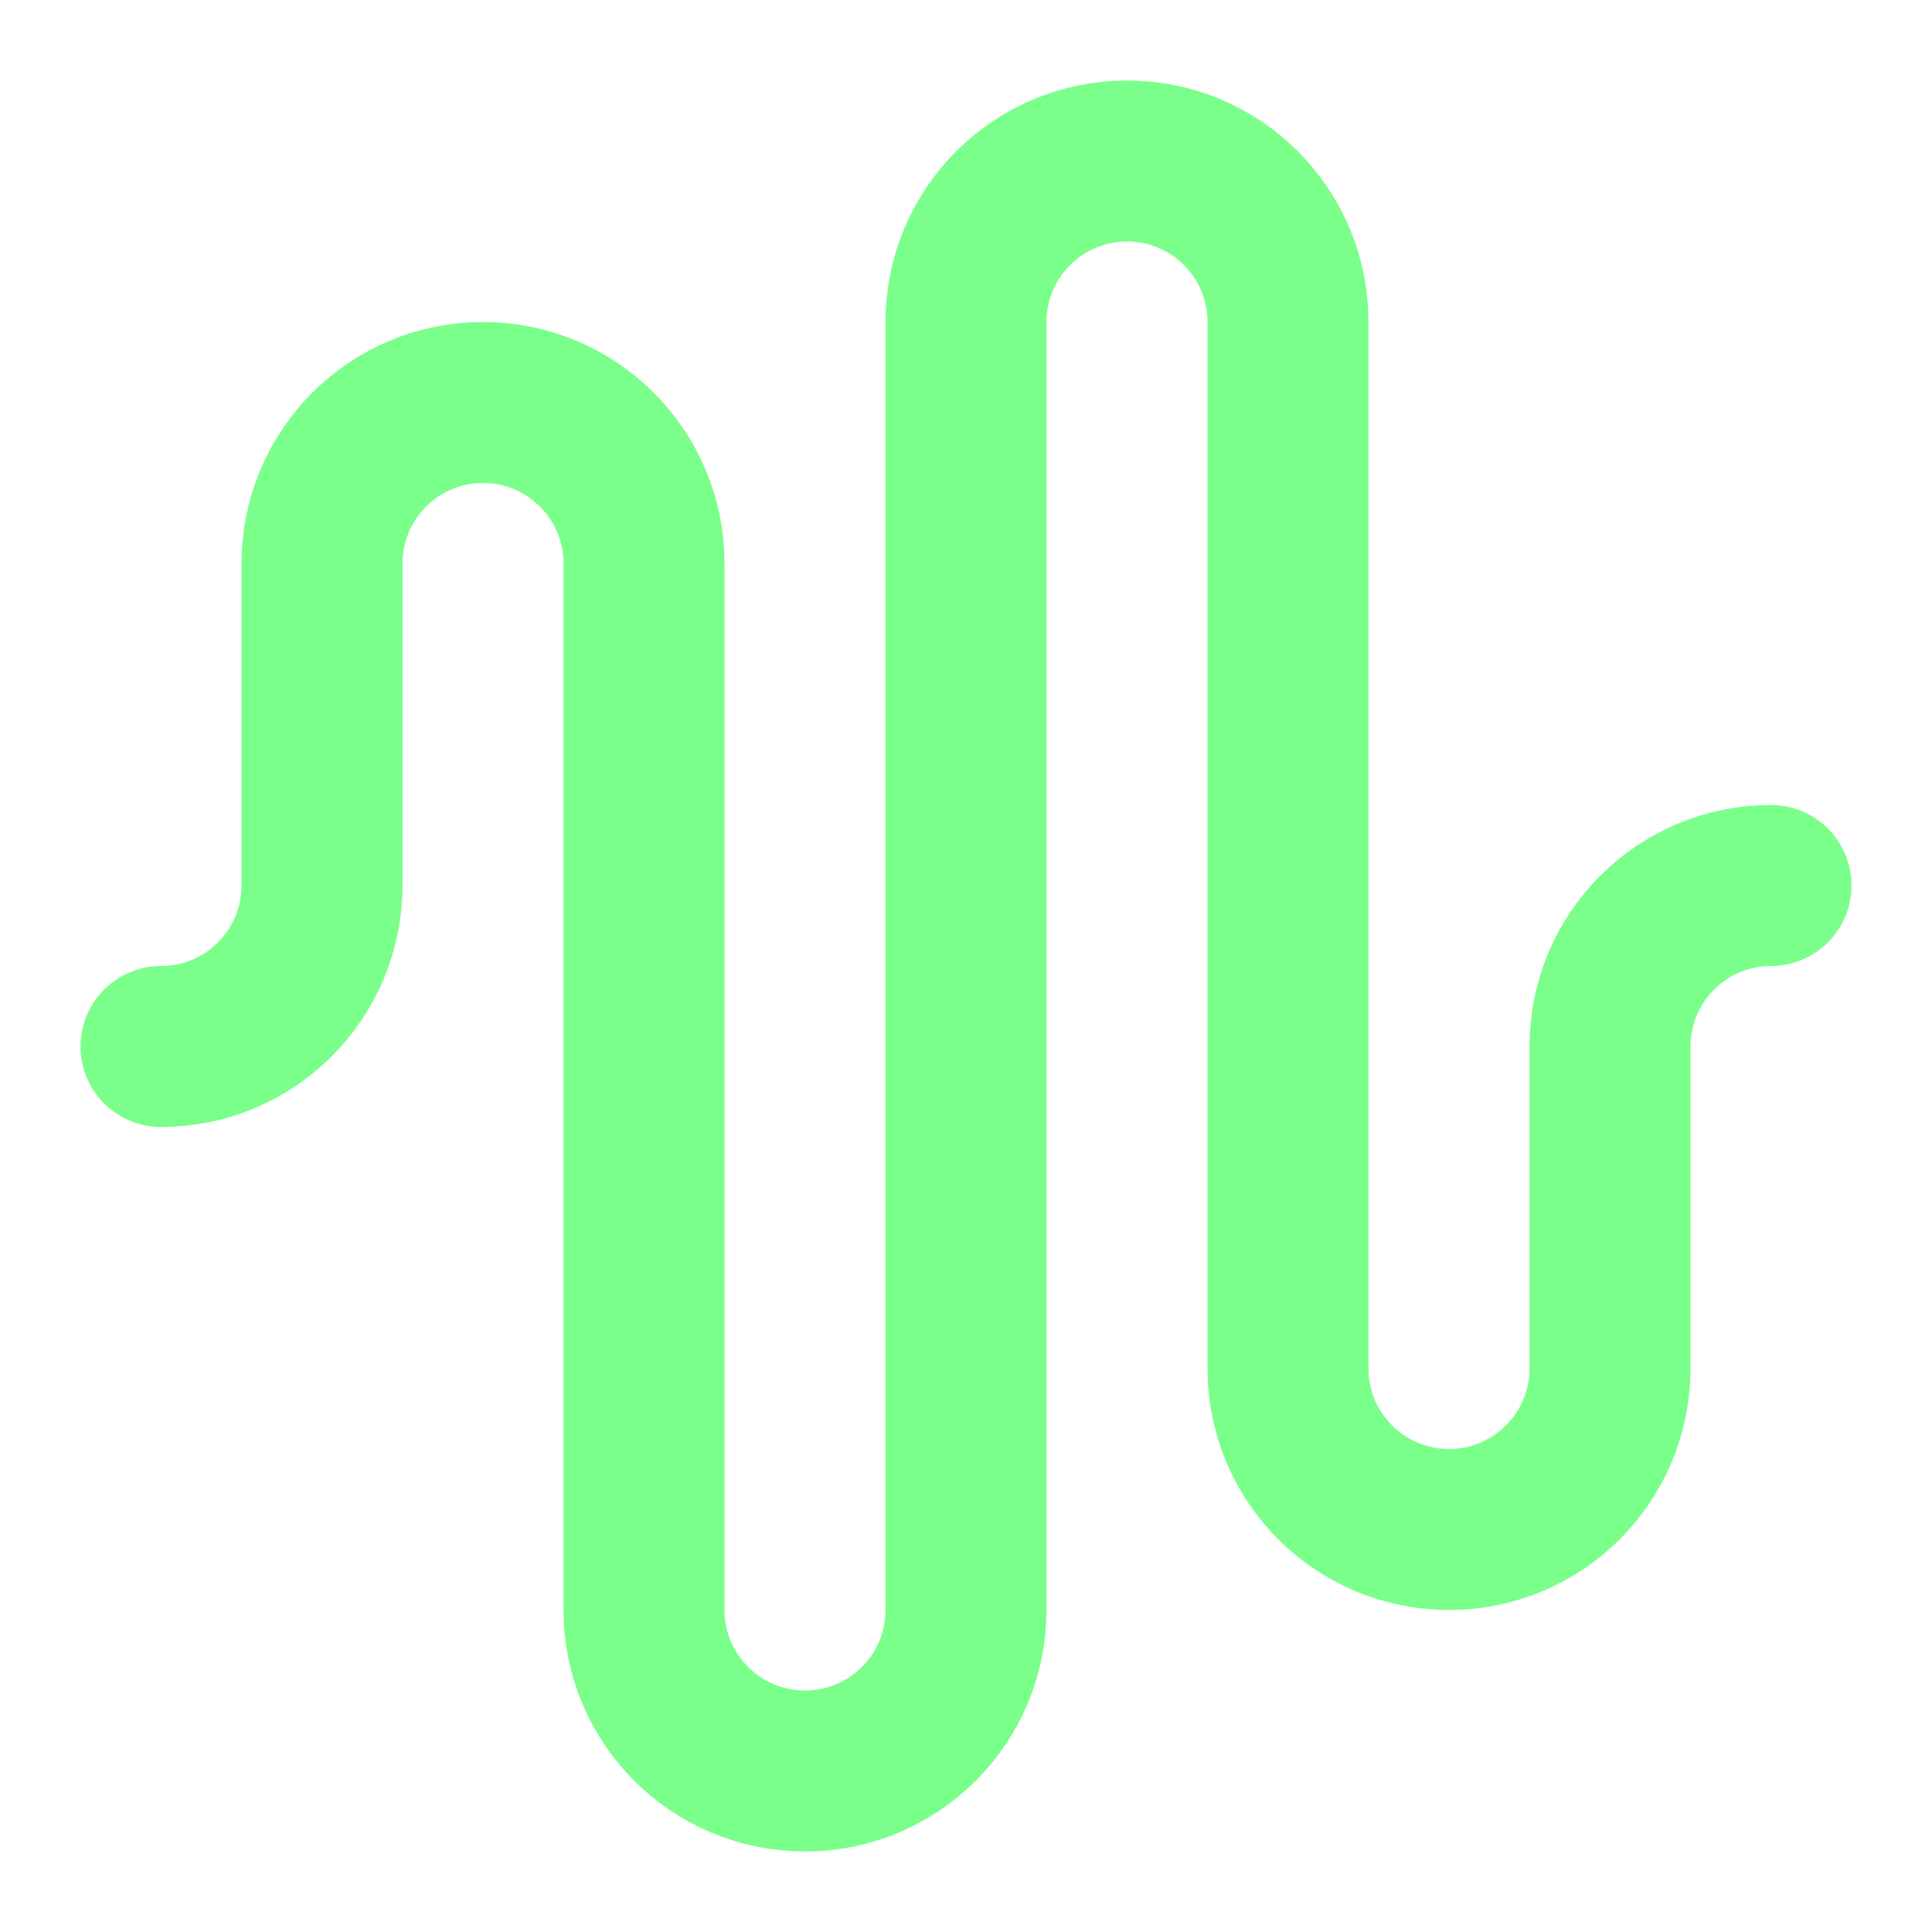
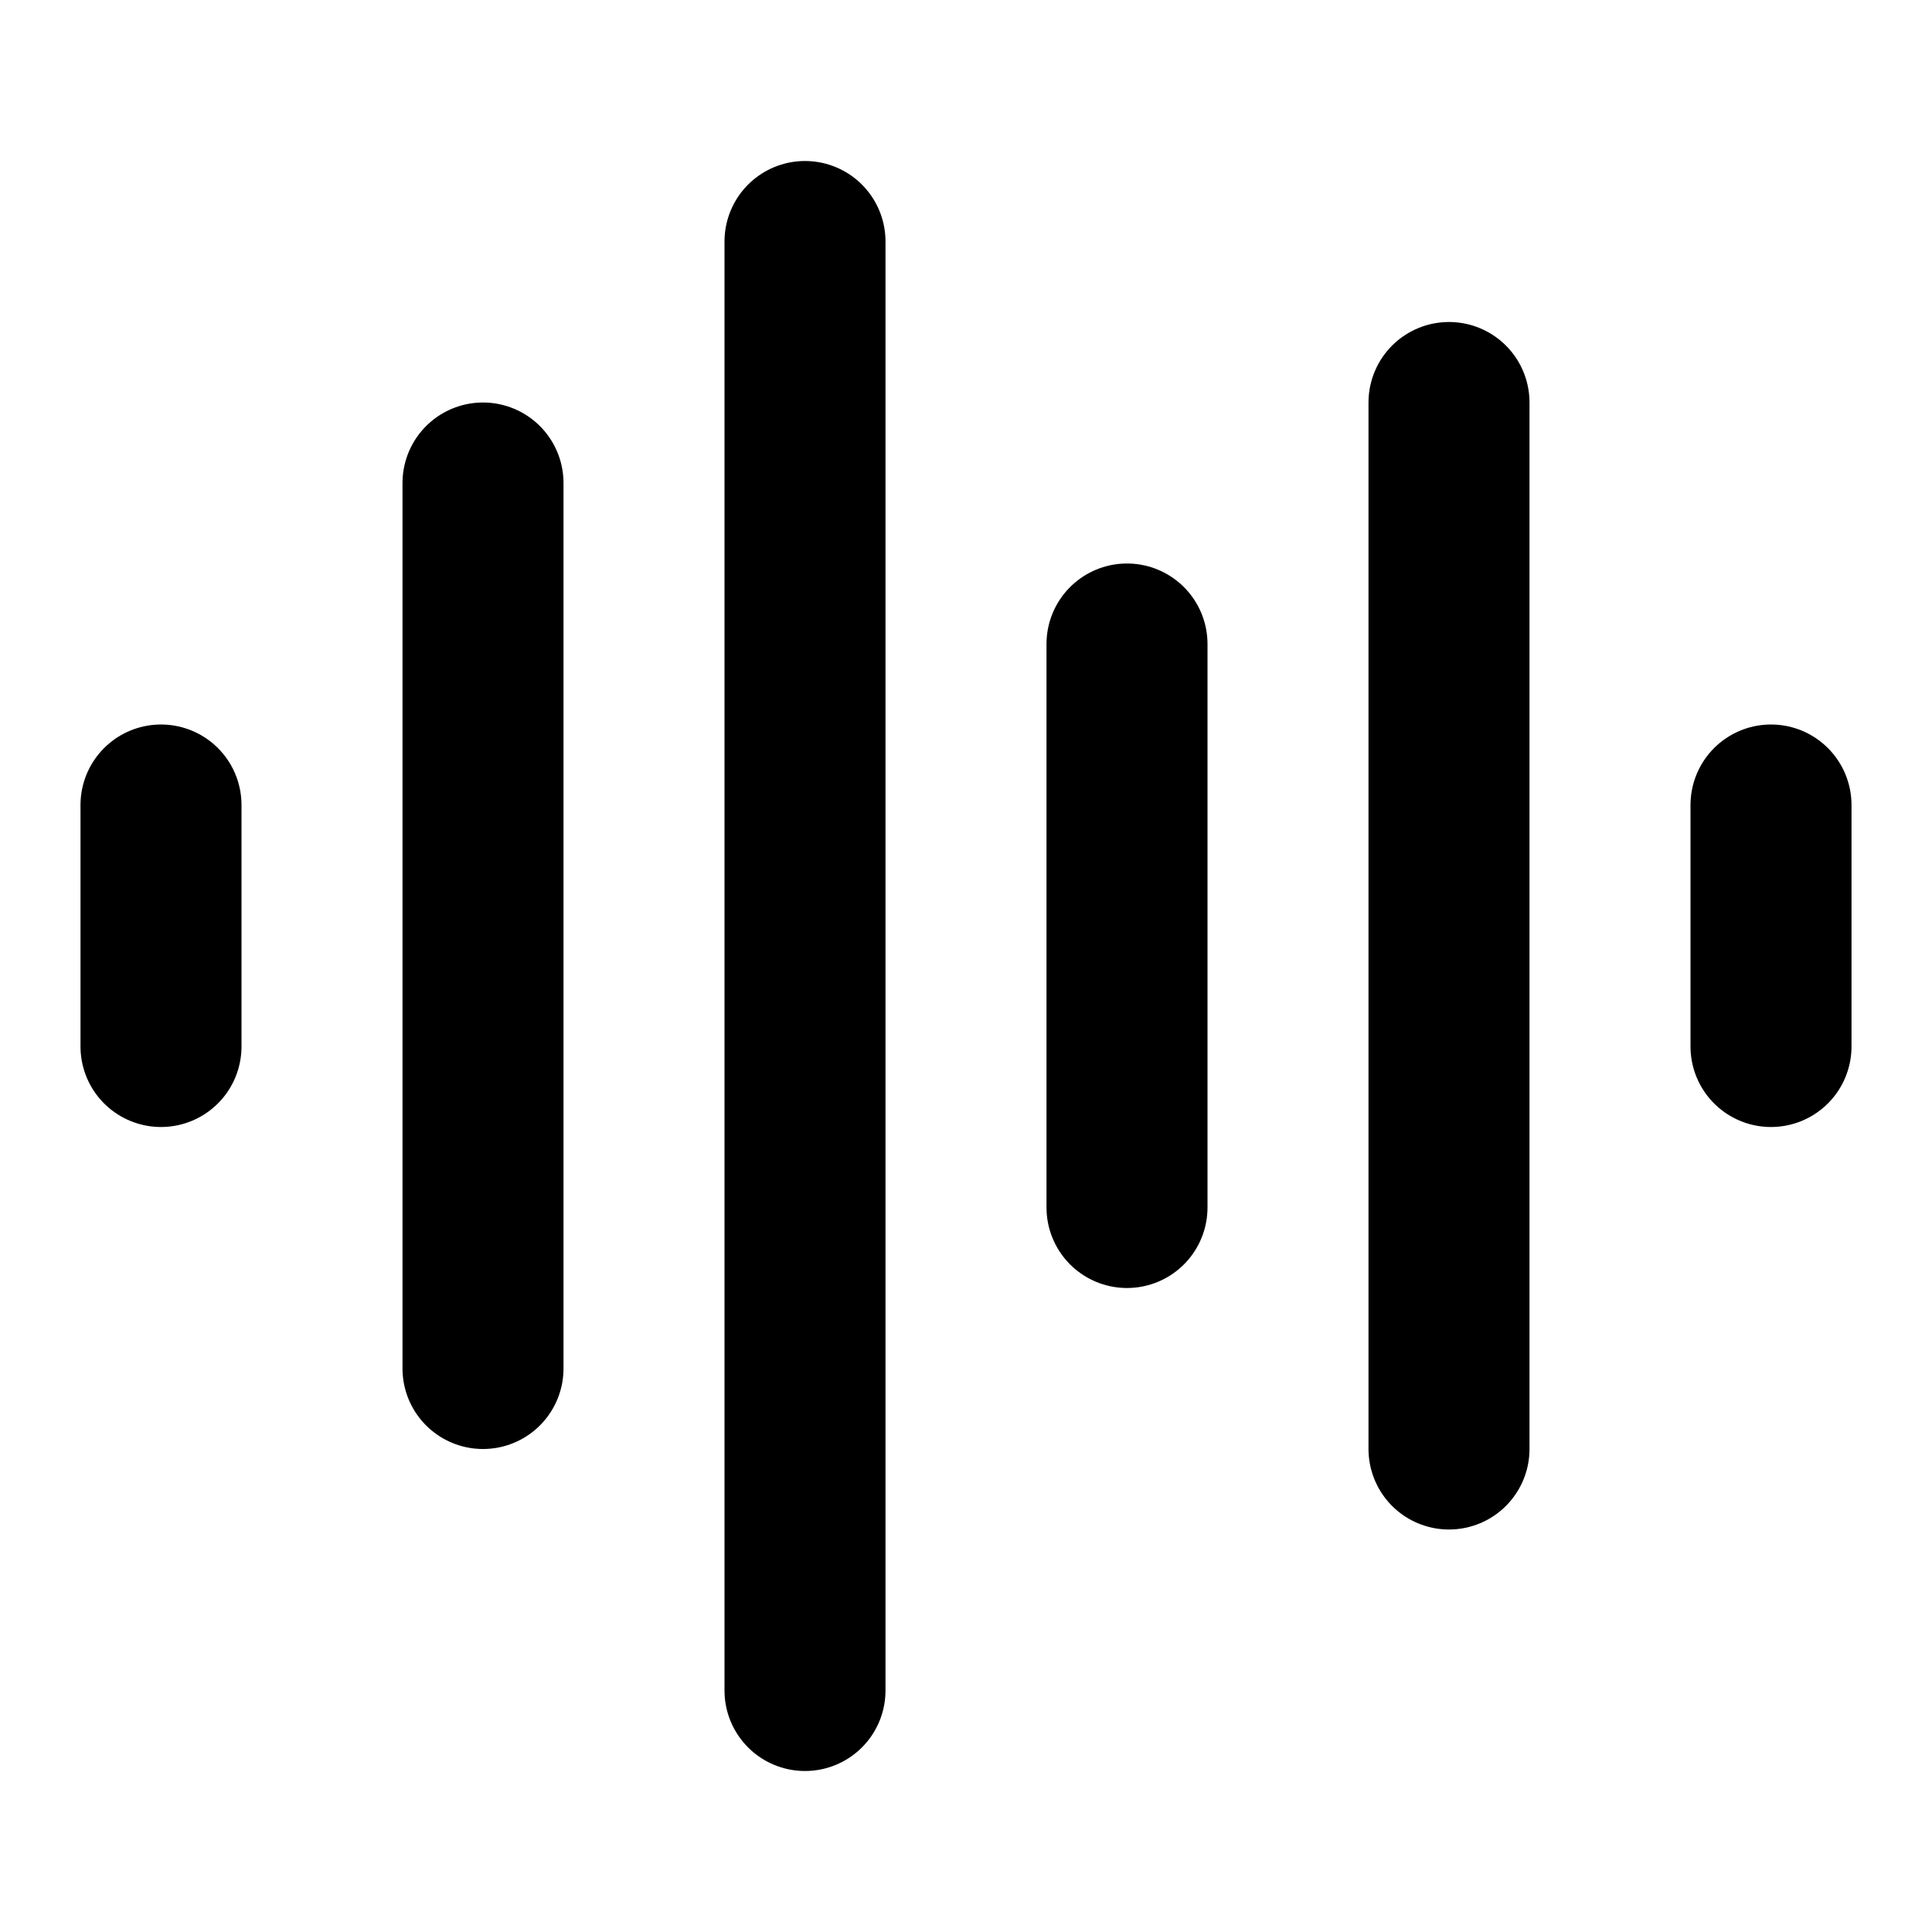
- <svg xmlns="http://www.w3.org/2000/svg" width="24" height="24" viewBox="0 0 24 24" fill="none" stroke="#7aff8a" stroke-width="2" stroke-linecap="round" stroke-linejoin="round" class="lucide lucide-audio-waveform">
-   <path d="M2 13a2 2 0 0 0 2-2V7a2 2 0 0 1 4 0v13a2 2 0 0 0 4 0V4a2 2 0 0 1 4 0v13a2 2 0 0 0 4 0v-4a2 2 0 0 1 2-2" />
+ <svg xmlns="http://www.w3.org/2000/svg" width="24" height="24" viewBox="0 0 24 24" fill="none" stroke="#000000" stroke-width="2" stroke-linecap="round" stroke-linejoin="round" class="lucide lucide-audio-lines">
+   <path d="M2 10v3" />
+   <path d="M6 6v11" />
+   <path d="M10 3v18" />
+   <path d="M14 8v7" />
+   <path d="M18 5v13" />
+   <path d="M22 10v3" />
</svg>
